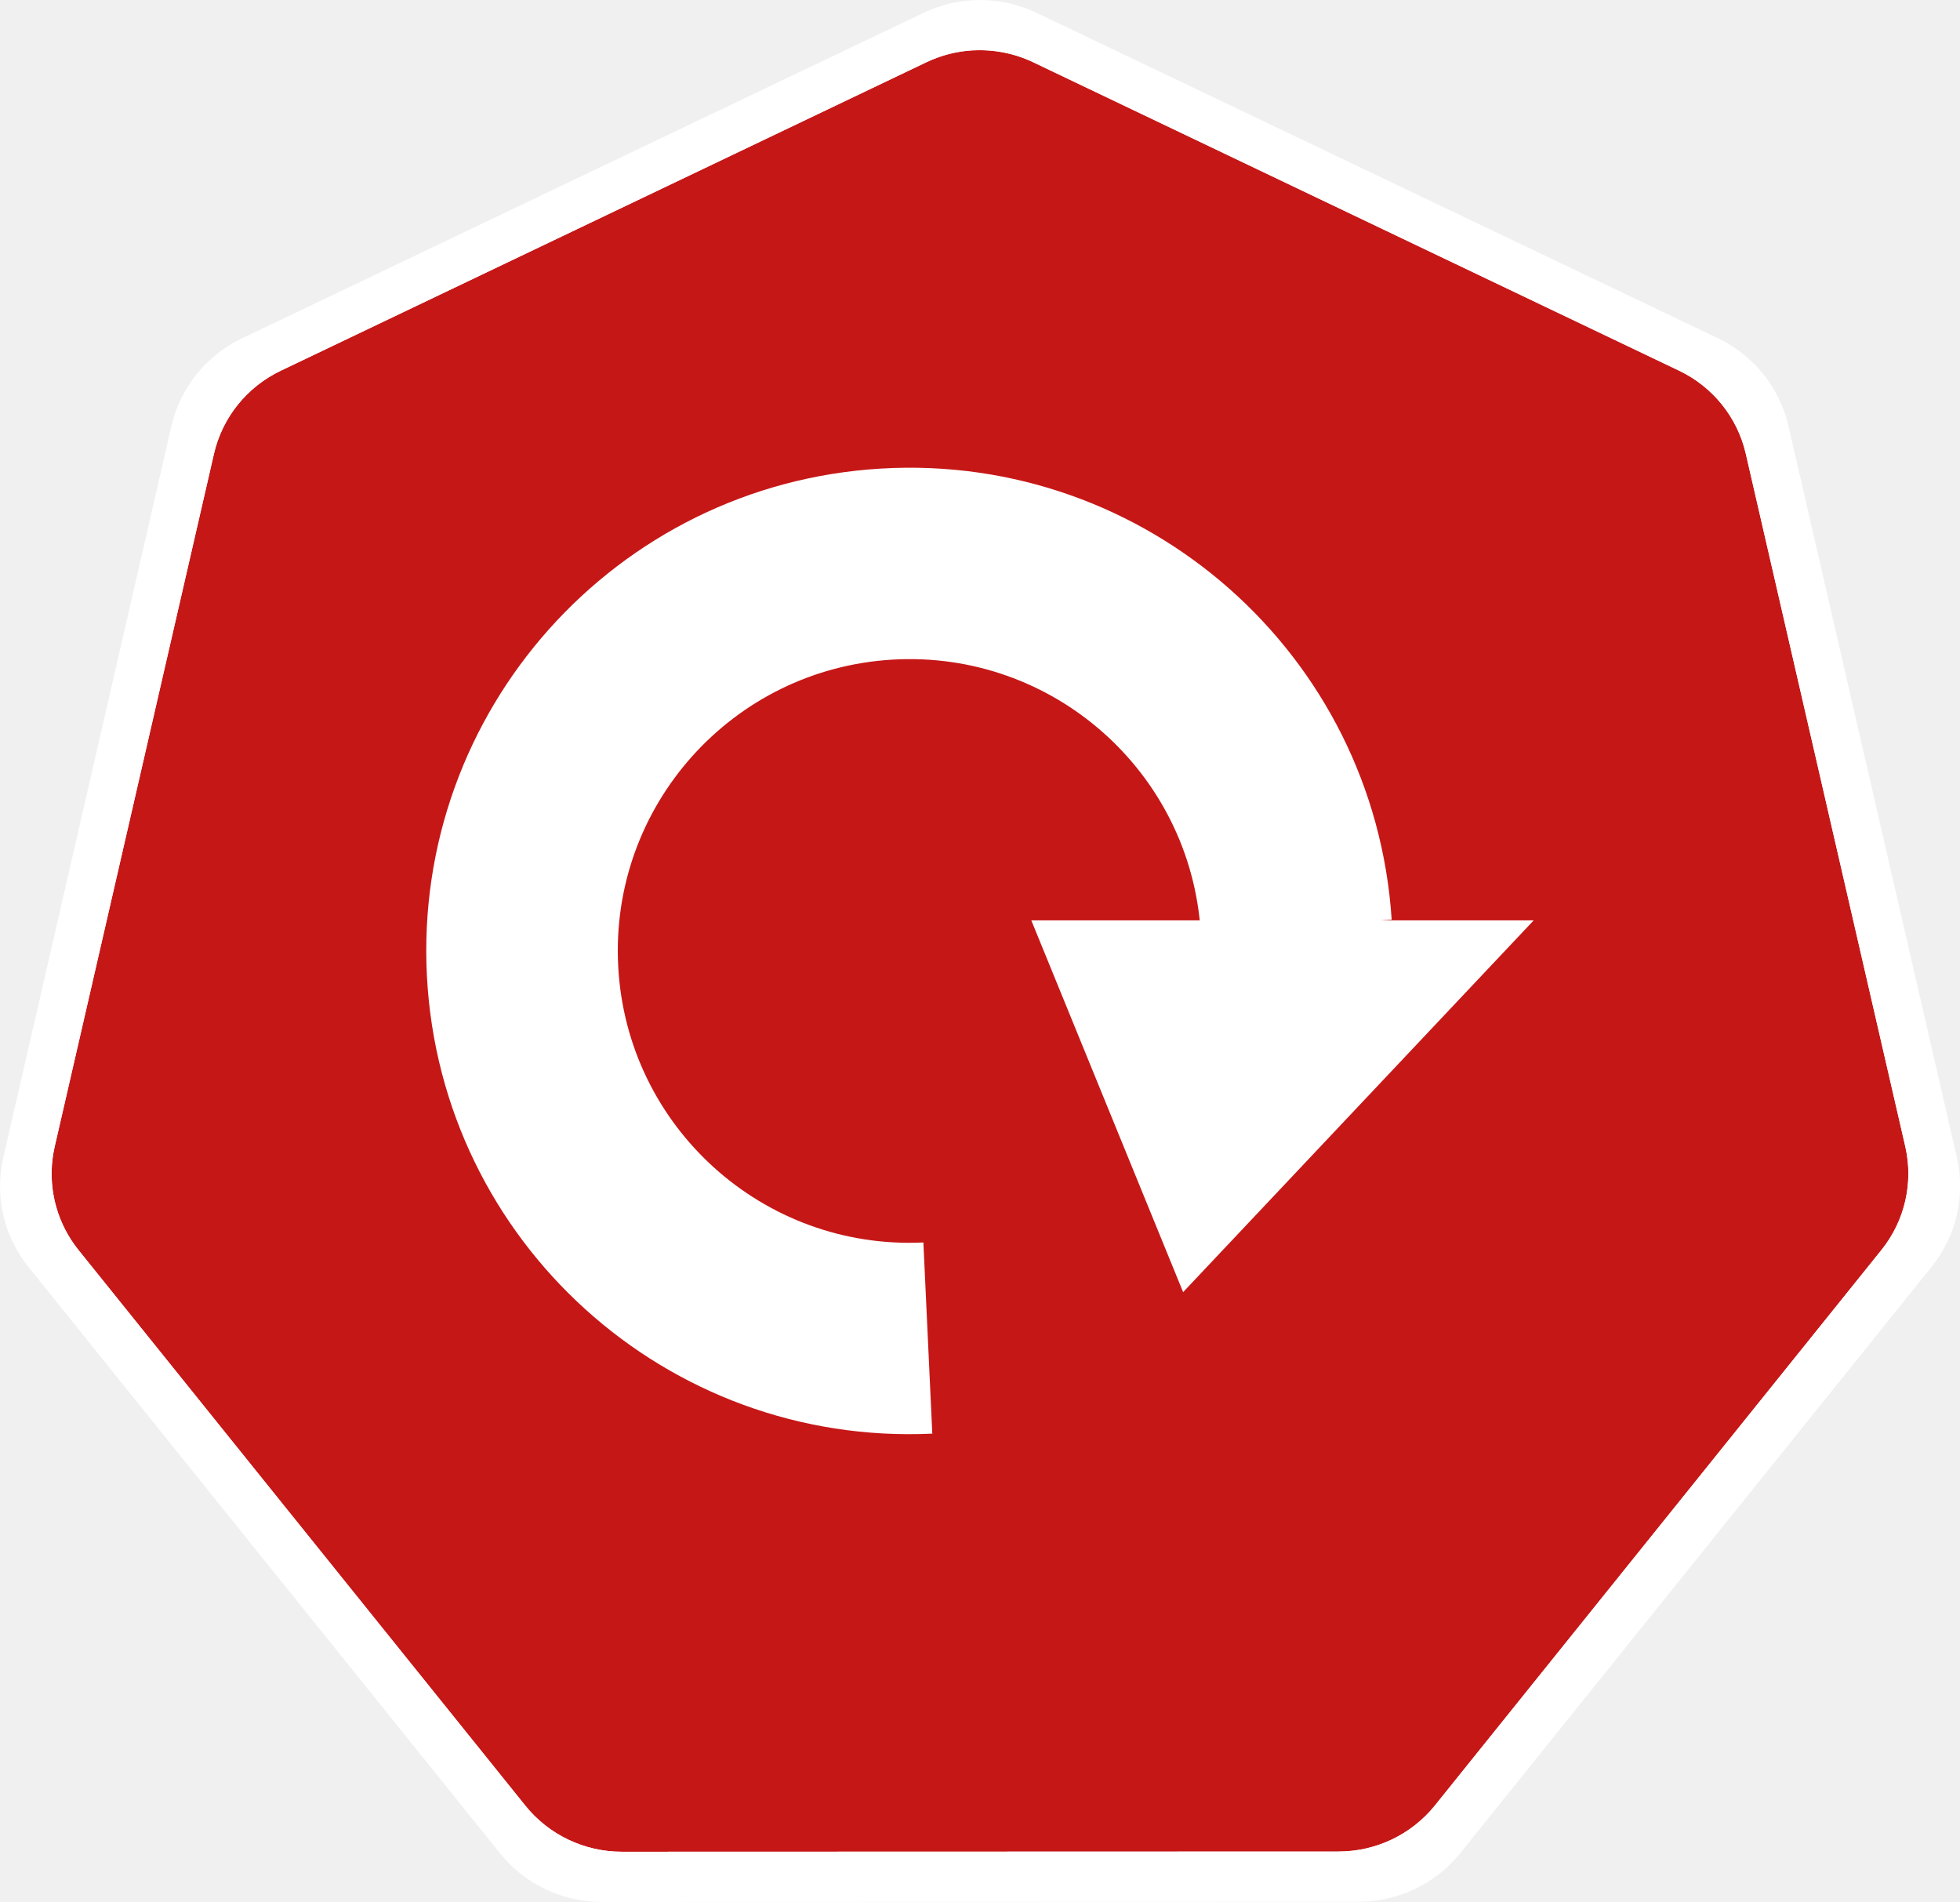
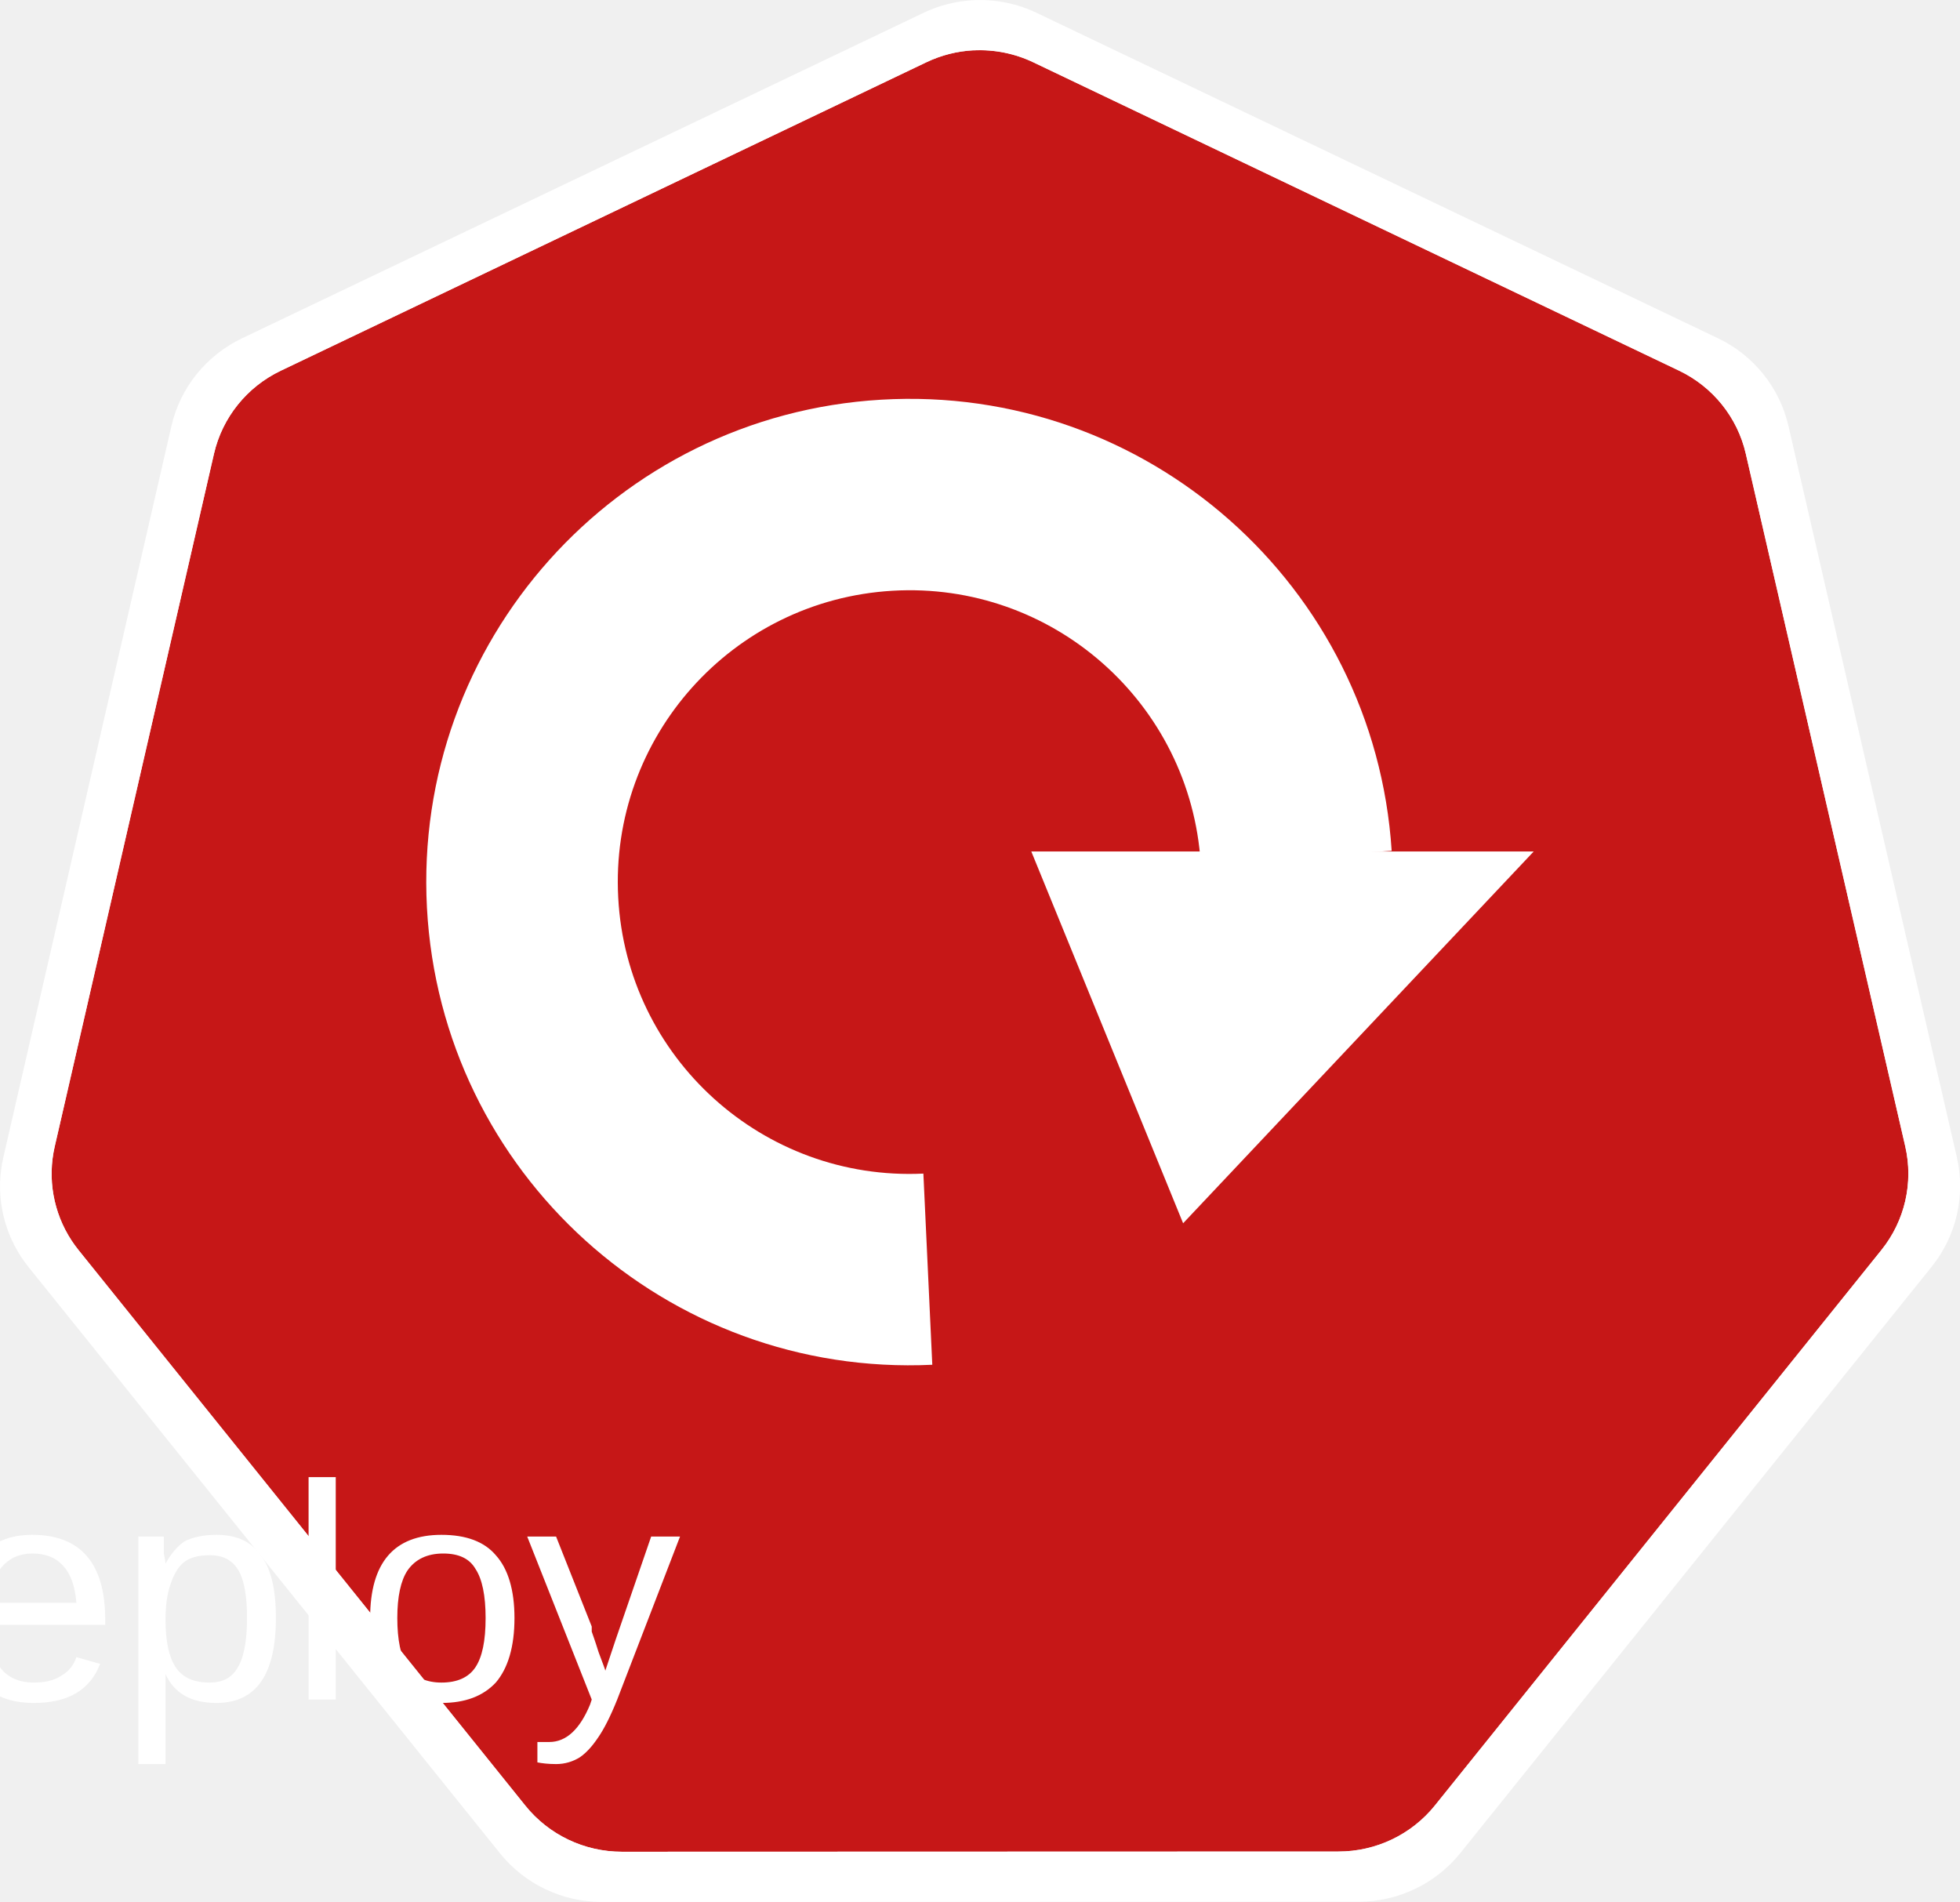
<svg xmlns="http://www.w3.org/2000/svg" width="18.035mm" height="17.5mm" viewBox="0 0 18.035 17.5" version="1.1" id="svg13826">
  <defs id="defs13820" />
  <g id="layer1" transform="translate(-0.9926264,-1.174181)">
    <g id="g70" transform="matrix(1.014889,0,0,1.014889,16.90215,-2.698726)">
      <path id="path3055" d="m -6.849,4.272 a 1.119,1.11 0 0 0 -0.429,0.109 l -5.852,2.796 a 1.119,1.11 0 0 0 -0.606,0.753 l -1.444,6.281 a 1.119,1.11 0 0 0 0.152,0.851 1.119,1.11 0 0 0 0.064,0.088 l 4.051,5.037 a 1.119,1.11 0 0 0 0.875,0.418 l 6.496,-0.002 a 1.119,1.11 0 0 0 0.875,-0.417 L 1.382,15.149 A 1.119,1.11 0 0 0 1.598,14.21 L 0.152,7.929 A 1.119,1.11 0 0 0 -0.453,7.176 L -6.307,4.381 A 1.119,1.11 0 0 0 -6.849,4.272 Z" style="fill:#c61717;fill-opacity:1;stroke:none;stroke-width:0;stroke-miterlimit:4;stroke-dasharray:none;stroke-opacity:1" />
      <path id="path3054-2-9" d="M -6.852,3.818 A 1.181,1.172 0 0 0 -7.304,3.933 l -6.179,2.951 a 1.181,1.172 0 0 0 -0.639,0.795 l -1.524,6.631 a 1.181,1.172 0 0 0 0.16,0.899 1.181,1.172 0 0 0 0.067,0.093 l 4.276,5.317 a 1.181,1.172 0 0 0 0.924,0.441 l 6.858,-0.002 a 1.181,1.172 0 0 0 0.924,-0.44 l 4.275,-5.318 a 1.181,1.172 0 0 0 0.228,-0.991 L 0.539,7.678 A 1.181,1.172 0 0 0 -0.1,6.883 L -6.279,3.932 A 1.181,1.172 0 0 0 -6.852,3.818 Z m 0.003,0.455 a 1.119,1.11 0 0 1 0.543,0.109 l 5.853,2.795 A 1.119,1.11 0 0 1 0.152,7.929 L 1.598,14.21 a 1.119,1.11 0 0 1 -0.216,0.939 l -4.049,5.037 a 1.119,1.11 0 0 1 -0.875,0.417 l -6.496,0.002 a 1.119,1.11 0 0 1 -0.875,-0.418 l -4.051,-5.037 a 1.119,1.11 0 0 1 -0.064,-0.088 1.119,1.11 0 0 1 -0.152,-0.851 l 1.444,-6.281 a 1.119,1.11 0 0 1 0.606,-0.753 l 5.852,-2.796 a 1.119,1.11 0 0 1 0.429,-0.109 z" style="color:#000000;font-style:normal;font-variant:normal;font-weight:normal;font-stretch:normal;font-size:medium;line-height:normal;font-family:Sans;-inkscape-font-specification:Sans;text-indent:0;text-align:start;text-decoration:none;text-decoration-line:none;letter-spacing:normal;word-spacing:normal;text-transform:none;writing-mode:lr-tb;direction:ltr;baseline-shift:baseline;text-anchor:start;display:inline;overflow:visible;visibility:visible;fill:#ffffff;fill-opacity:1;fill-rule:nonzero;stroke:none;stroke-width:0;stroke-miterlimit:4;stroke-dasharray:none;marker:none;enable-background:accumulate" />
    </g>
-     <g id="g3340" transform="translate(-0.6538555,0.6337006)">
+     <text id="text2066" y="16.812" x="9.974" style="font-style:normal;font-weight:normal;font-size:10.583px;line-height:6.615px;font-family:Sans;letter-spacing:0px;word-spacing:0px;fill:#ffffff;fill-opacity:1;stroke:none;stroke-width:0.265px;stroke-linecap:butt;stroke-linejoin:miter;stroke-opacity:1" xml:space="preserve">
+       <tspan style="font-style:normal;font-variant:normal;font-weight:normal;font-stretch:normal;font-size:2.822px;font-family:Arial;-inkscape-font-specification:'Arial, Normal';text-align:center;writing-mode:lr-tb;text-anchor:middle;fill:#ffffff;fill-opacity:1;stroke-width:0.265px" y="16.812" x="9.974" id="tspan2064">deploy</tspan>
+     </text>
+     <g id="g3340" transform="translate(-0.6538555,0)">
      <path style="fill:#ffffff;fill-rule:evenodd;stroke:none;stroke-width:0.265;stroke-linecap:square;stroke-miterlimit:10" d="m 10.225,13.732 0,0 C 7.782,13.847 5.705,11.968 5.575,9.526 5.446,7.085 7.312,4.996 9.754,4.852 c 2.441,-0.144 4.54,1.711 4.698,4.151 l -1.757,0.114 c -0.095,-1.474 -1.363,-2.594 -2.837,-2.507 -1.474,0.087 -2.602,1.348 -2.523,2.823 0.078,1.475 1.333,2.61 2.808,2.54 z" id="path1222" />
      <path style="fill:#ffffff;fill-rule:evenodd;stroke:none;stroke-width:0.265;stroke-linecap:square;stroke-miterlimit:10" d="m 11.136,9.009 1.397,3.421 3.226,-3.421 z" id="path1224" />
    </g>
  </g>
</svg>
